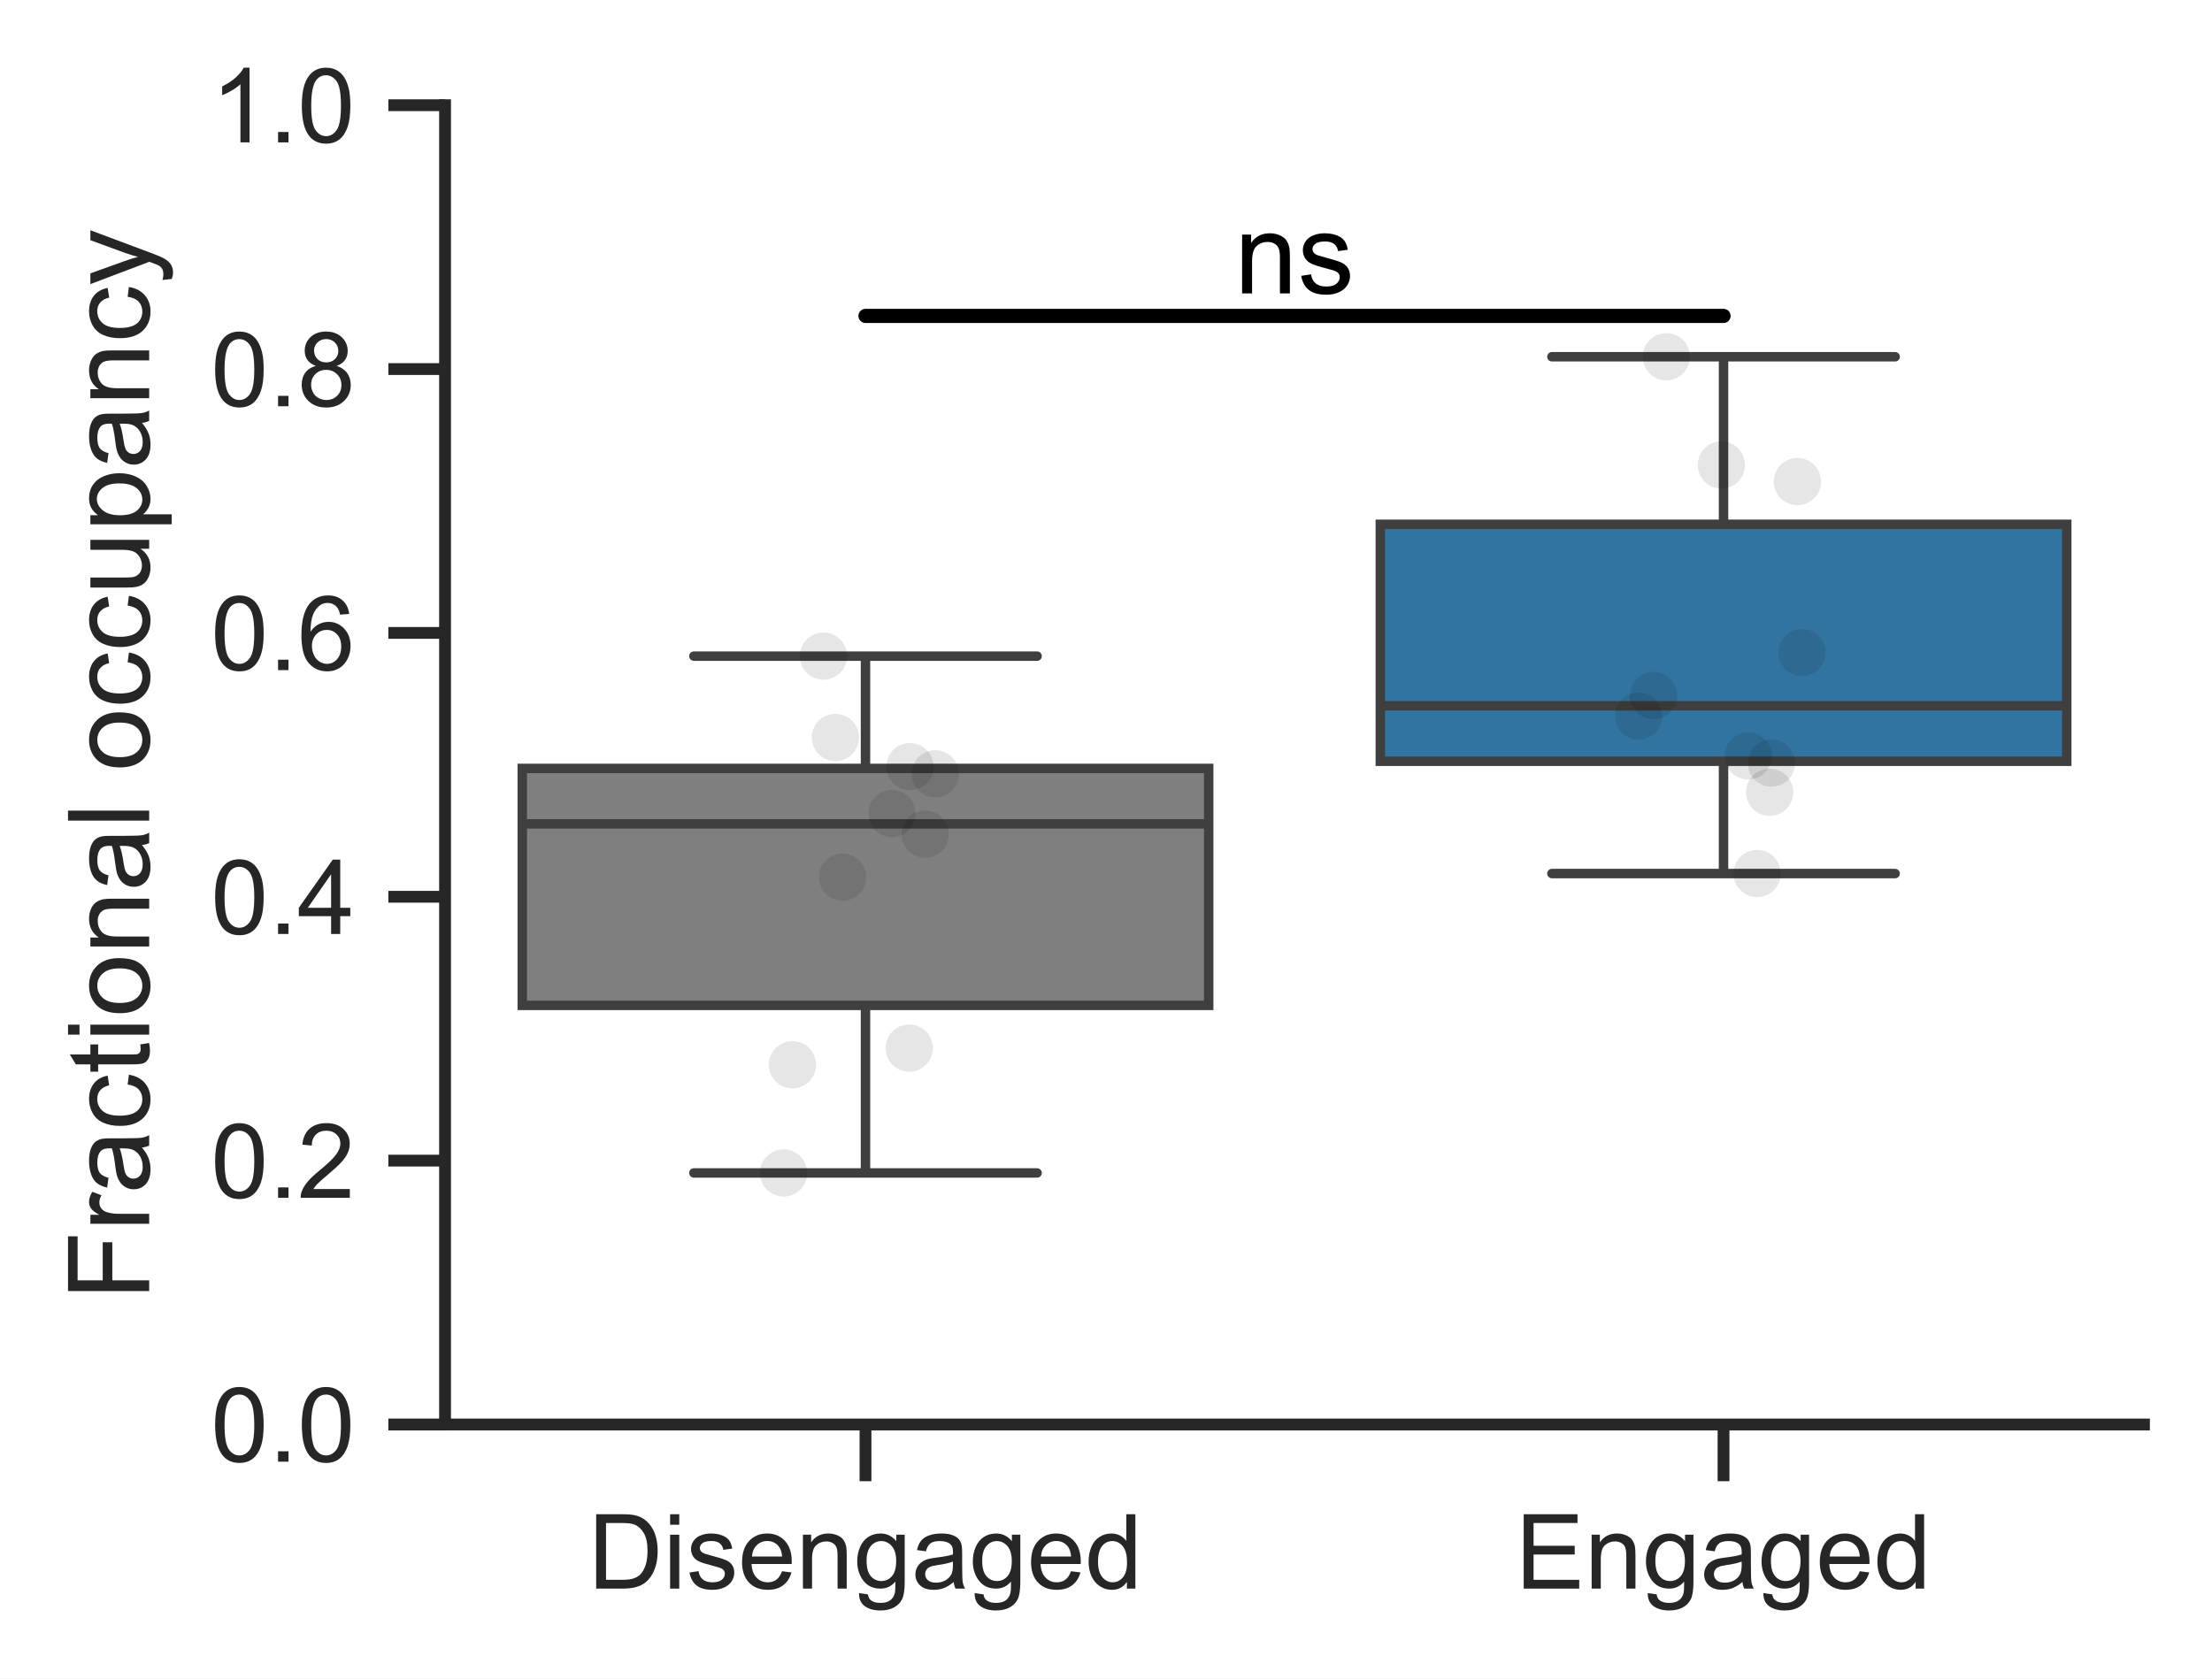
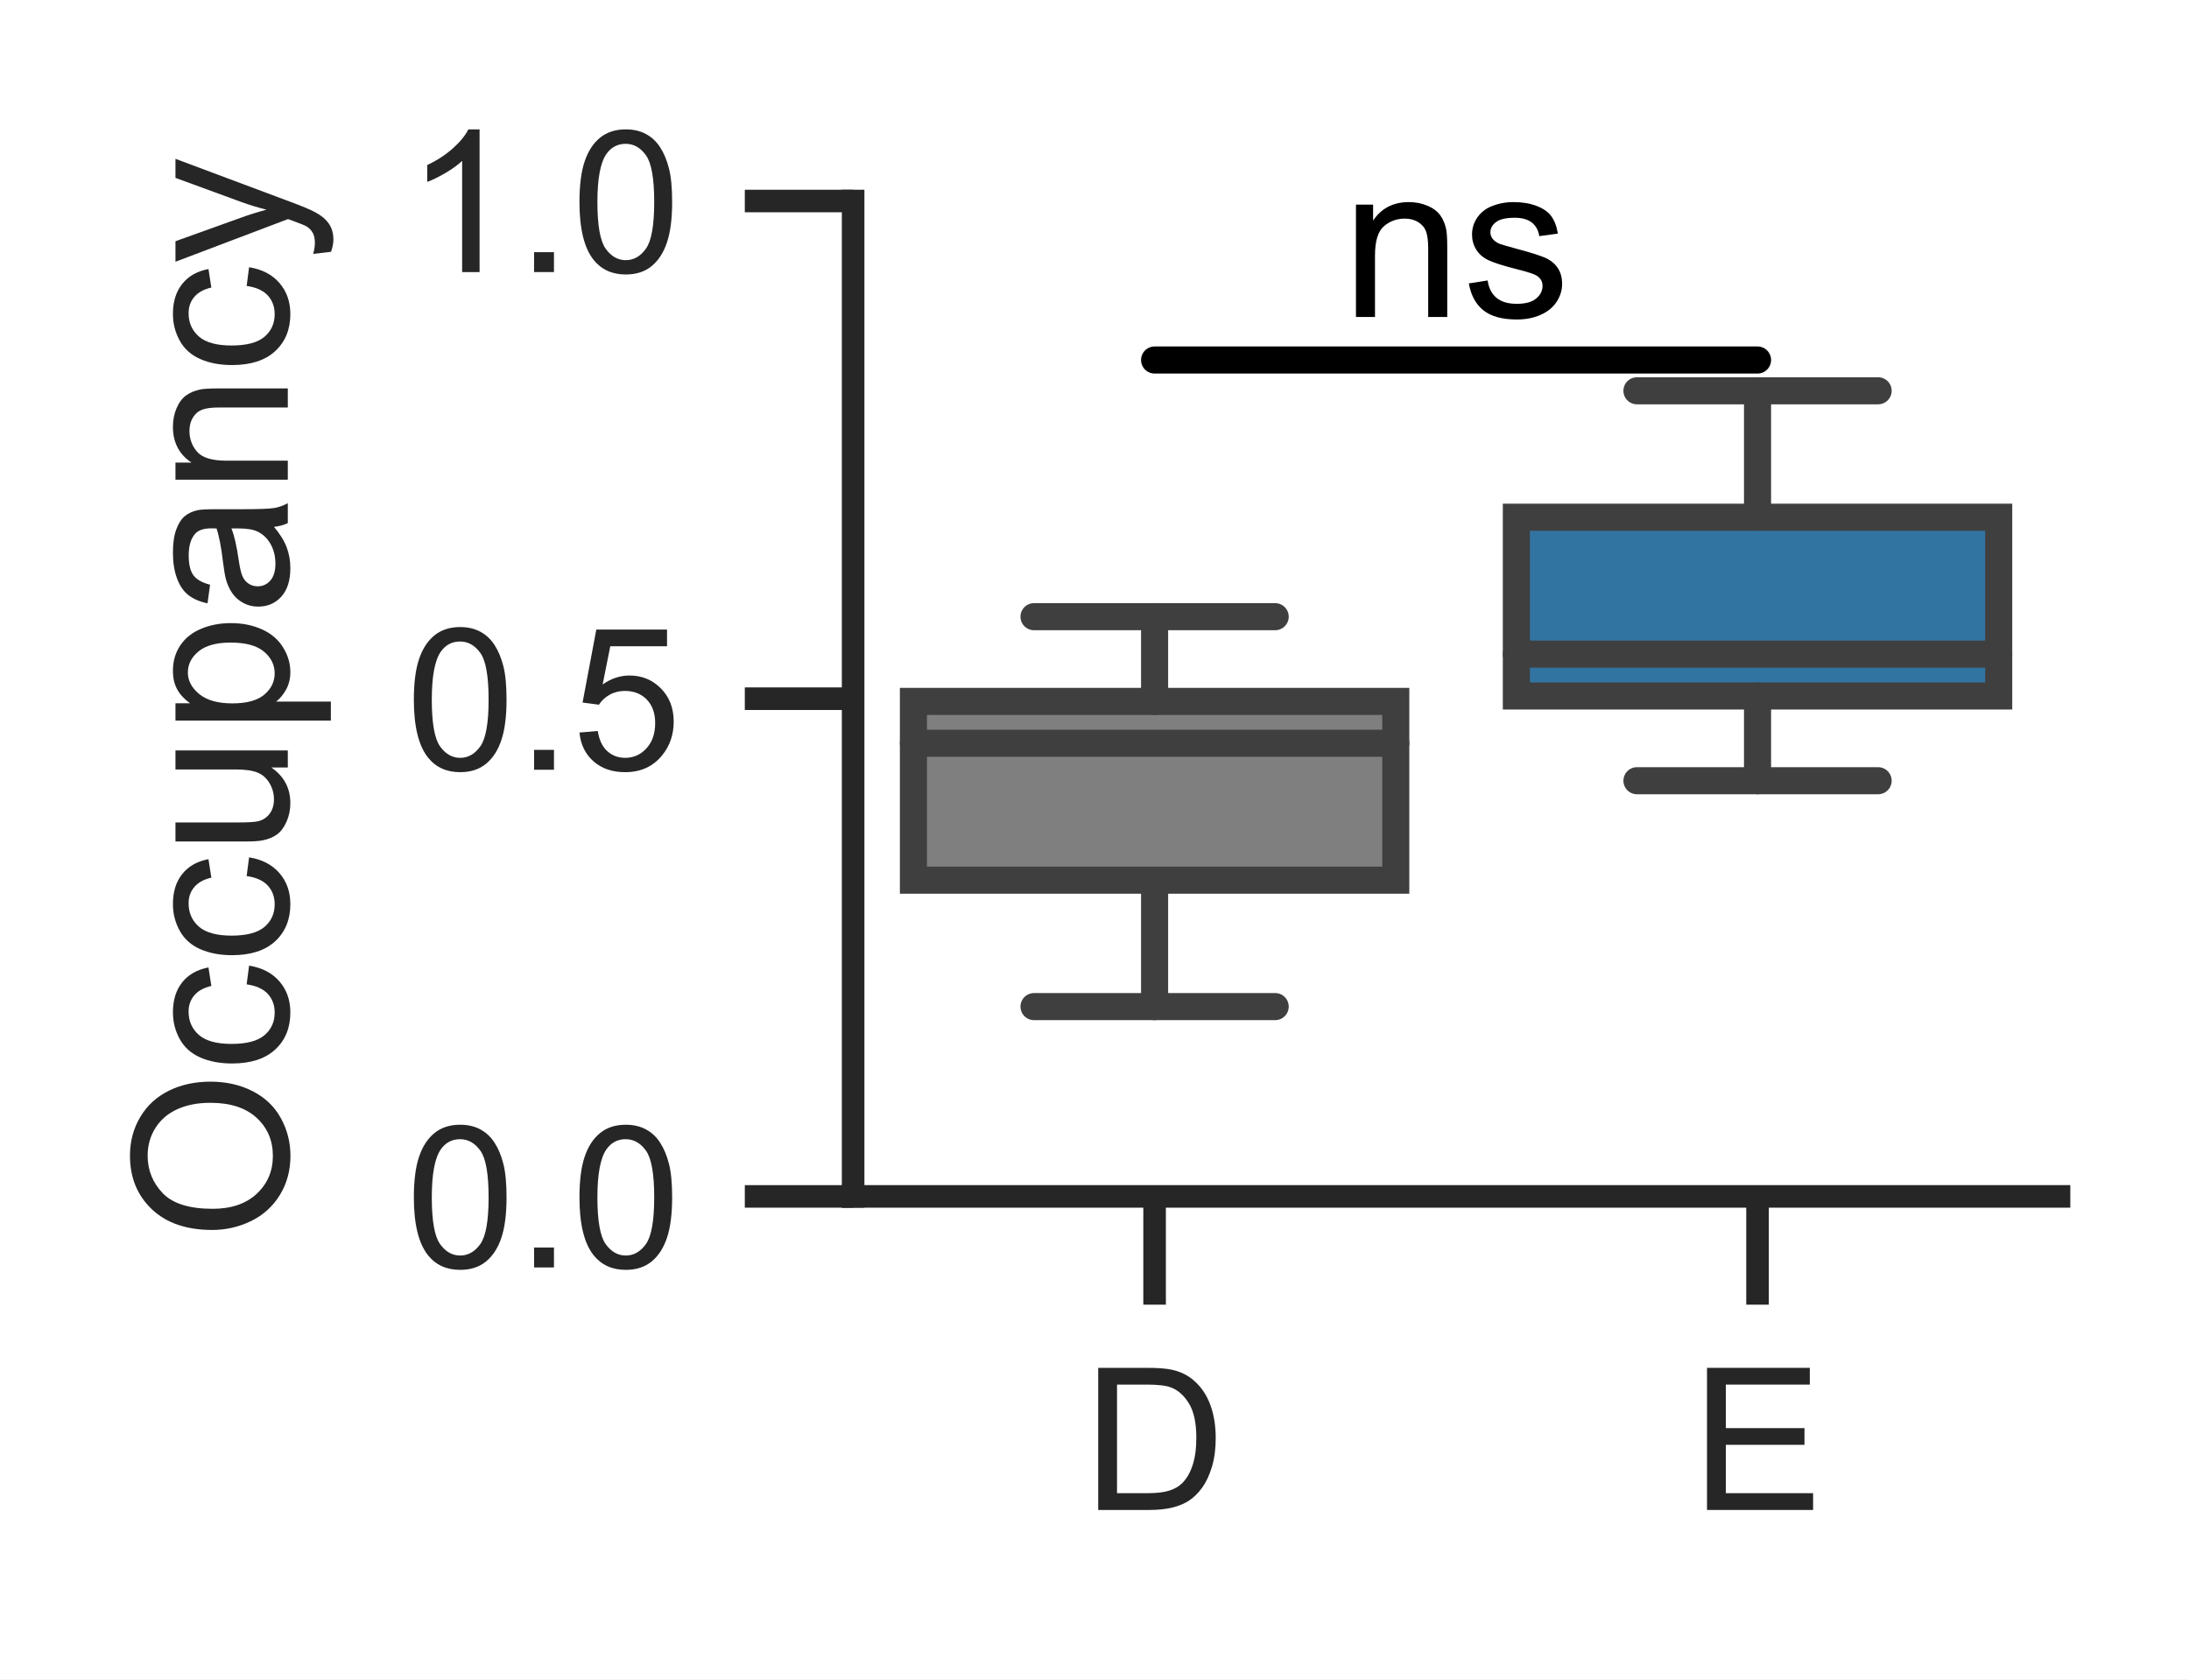
- <svg xmlns="http://www.w3.org/2000/svg" xmlns:xlink="http://www.w3.org/1999/xlink" width="234.12pt" height="177.69pt" viewBox="0 0 234.12 177.69" version="1.1">
+ <svg xmlns="http://www.w3.org/2000/svg" xmlns:xlink="http://www.w3.org/1999/xlink" height="93.045pt" version="1.1" viewBox="0 0 121.26 93.045" width="121.26pt">
  <defs>
-     <style type="text/css">*{stroke-linejoin: round; stroke-linecap: butt}</style>
+     <style type="text/css">
+ *{stroke-linecap:butt;stroke-linejoin:round;}
+   </style>
  </defs>
  <g id="figure_1">
    <g id="patch_1">
-       <path d="M 0 177.69  L 234.12 177.69  L 234.12 0  L 0 0  z " style="fill: #ffffff" />
+       <path d="M 0 93.045  L 121.26 93.045  L 121.26 0  L 0 0  z " style="fill:#ffffff;" />
    </g>
    <g id="axes_1">
      <g id="patch_2">
-         <path d="M 47.105 150.801  L 226.92 150.801  L 226.92 11.137  L 47.105 11.137  z " style="fill: #ffffff" />
+         <path d="M 47.259 66.285  L 114.06 66.285  L 114.06 11.137  L 47.259 11.137  z " style="fill:#ffffff;" />
      </g>
      <g id="matplotlib.axis_1">
        <g id="xtick_1">
          <g id="line2d_1">
            <defs>
-               <path id="m492b38377a" d="M 0 0  L 0 6  " style="stroke: #262626; stroke-width: 1.25" />
+               <path d="M 0 0  L 0 6  " id="mae066a98df" style="stroke:#262626;stroke-width:1.25;" />
            </defs>
            <g>
-               <use xlink:href="#m492b38377a" x="91.605" y="150.801" style="fill: #262626; stroke: #262626; stroke-width: 1.25" />
+               <use style="fill:#262626;stroke:#262626;stroke-width:1.25;" x="63.959" xlink:href="#mae066a98df" y="66.285" />
            </g>
          </g>
          <g id="text_1">
-             <g style="fill: #262626" transform="translate(62.25088 168.1744) scale(0.11 -0.11)">
-               <defs>
-                 <path id="ArialMT-44" d="M 494 0  L 494 4581  L 2072 4581  Q 2606 4581 2888 4516  Q 3281 4425 3559 4188  Q 3922 3881 4101 3404  Q 4281 2928 4281 2316  Q 4281 1794 4159 1391  Q 4038 988 3847 723  Q 3656 459 3429 307  Q 3203 156 2883 78  Q 2563 0 2147 0  L 494 0  z M 1100 541  L 2078 541  Q 2531 541 2789 625  Q 3047 709 3200 863  Q 3416 1078 3536 1442  Q 3656 1806 3656 2325  Q 3656 3044 3420 3430  Q 3184 3816 2847 3947  Q 2603 4041 2063 4041  L 1100 4041  L 1100 541  z " transform="scale(0.015625)" />
-                 <path id="ArialMT-69" d="M 425 3934  L 425 4581  L 988 4581  L 988 3934  L 425 3934  z M 425 0  L 425 3319  L 988 3319  L 988 0  L 425 0  z " transform="scale(0.015625)" />
-                 <path id="ArialMT-73" d="M 197 991  L 753 1078  Q 800 744 1014 566  Q 1228 388 1613 388  Q 2000 388 2187 545  Q 2375 703 2375 916  Q 2375 1106 2209 1216  Q 2094 1291 1634 1406  Q 1016 1563 777 1677  Q 538 1791 414 1992  Q 291 2194 291 2438  Q 291 2659 392 2848  Q 494 3038 669 3163  Q 800 3259 1026 3326  Q 1253 3394 1513 3394  Q 1903 3394 2198 3281  Q 2494 3169 2634 2976  Q 2775 2784 2828 2463  L 2278 2388  Q 2241 2644 2061 2787  Q 1881 2931 1553 2931  Q 1166 2931 1000 2803  Q 834 2675 834 2503  Q 834 2394 903 2306  Q 972 2216 1119 2156  Q 1203 2125 1616 2013  Q 2213 1853 2448 1751  Q 2684 1650 2818 1456  Q 2953 1263 2953 975  Q 2953 694 2789 445  Q 2625 197 2315 61  Q 2006 -75 1616 -75  Q 969 -75 630 194  Q 291 463 197 991  z " transform="scale(0.015625)" />
-                 <path id="ArialMT-65" d="M 2694 1069  L 3275 997  Q 3138 488 2766 206  Q 2394 -75 1816 -75  Q 1088 -75 661 373  Q 234 822 234 1631  Q 234 2469 665 2931  Q 1097 3394 1784 3394  Q 2450 3394 2872 2941  Q 3294 2488 3294 1666  Q 3294 1616 3291 1516  L 816 1516  Q 847 969 1125 678  Q 1403 388 1819 388  Q 2128 388 2347 550  Q 2566 713 2694 1069  z M 847 1978  L 2700 1978  Q 2663 2397 2488 2606  Q 2219 2931 1791 2931  Q 1403 2931 1139 2672  Q 875 2413 847 1978  z " transform="scale(0.015625)" />
-                 <path id="ArialMT-6e" d="M 422 0  L 422 3319  L 928 3319  L 928 2847  Q 1294 3394 1984 3394  Q 2284 3394 2536 3286  Q 2788 3178 2913 3003  Q 3038 2828 3088 2588  Q 3119 2431 3119 2041  L 3119 0  L 2556 0  L 2556 2019  Q 2556 2363 2490 2533  Q 2425 2703 2258 2804  Q 2091 2906 1866 2906  Q 1506 2906 1245 2678  Q 984 2450 984 1813  L 984 0  L 422 0  z " transform="scale(0.015625)" />
-                 <path id="ArialMT-67" d="M 319 -275  L 866 -356  Q 900 -609 1056 -725  Q 1266 -881 1628 -881  Q 2019 -881 2231 -725  Q 2444 -569 2519 -288  Q 2563 -116 2559 434  Q 2191 0 1641 0  Q 956 0 581 494  Q 206 988 206 1678  Q 206 2153 378 2554  Q 550 2956 876 3175  Q 1203 3394 1644 3394  Q 2231 3394 2613 2919  L 2613 3319  L 3131 3319  L 3131 450  Q 3131 -325 2973 -648  Q 2816 -972 2473 -1159  Q 2131 -1347 1631 -1347  Q 1038 -1347 672 -1080  Q 306 -813 319 -275  z M 784 1719  Q 784 1066 1043 766  Q 1303 466 1694 466  Q 2081 466 2343 764  Q 2606 1063 2606 1700  Q 2606 2309 2336 2618  Q 2066 2928 1684 2928  Q 1309 2928 1046 2623  Q 784 2319 784 1719  z " transform="scale(0.015625)" />
-                 <path id="ArialMT-61" d="M 2588 409  Q 2275 144 1986 34  Q 1697 -75 1366 -75  Q 819 -75 525 192  Q 231 459 231 875  Q 231 1119 342 1320  Q 453 1522 633 1644  Q 813 1766 1038 1828  Q 1203 1872 1538 1913  Q 2219 1994 2541 2106  Q 2544 2222 2544 2253  Q 2544 2597 2384 2738  Q 2169 2928 1744 2928  Q 1347 2928 1158 2789  Q 969 2650 878 2297  L 328 2372  Q 403 2725 575 2942  Q 747 3159 1072 3276  Q 1397 3394 1825 3394  Q 2250 3394 2515 3294  Q 2781 3194 2906 3042  Q 3031 2891 3081 2659  Q 3109 2516 3109 2141  L 3109 1391  Q 3109 606 3145 398  Q 3181 191 3288 0  L 2700 0  Q 2613 175 2588 409  z M 2541 1666  Q 2234 1541 1622 1453  Q 1275 1403 1131 1340  Q 988 1278 909 1158  Q 831 1038 831 891  Q 831 666 1001 516  Q 1172 366 1500 366  Q 1825 366 2078 508  Q 2331 650 2450 897  Q 2541 1088 2541 1459  L 2541 1666  z " transform="scale(0.015625)" />
-                 <path id="ArialMT-64" d="M 2575 0  L 2575 419  Q 2259 -75 1647 -75  Q 1250 -75 917 144  Q 584 363 401 755  Q 219 1147 219 1656  Q 219 2153 384 2558  Q 550 2963 881 3178  Q 1213 3394 1622 3394  Q 1922 3394 2156 3267  Q 2391 3141 2538 2938  L 2538 4581  L 3097 4581  L 3097 0  L 2575 0  z M 797 1656  Q 797 1019 1065 703  Q 1334 388 1700 388  Q 2069 388 2326 689  Q 2584 991 2584 1609  Q 2584 2291 2321 2609  Q 2059 2928 1675 2928  Q 1300 2928 1048 2622  Q 797 2316 797 1656  z " transform="scale(0.015625)" />
-               </defs>
-               <use xlink:href="#ArialMT-44" />
-               <use xlink:href="#ArialMT-69" x="72.217" />
-               <use xlink:href="#ArialMT-73" x="94.434" />
-               <use xlink:href="#ArialMT-65" x="144.434" />
-               <use xlink:href="#ArialMT-6e" x="200.049" />
-               <use xlink:href="#ArialMT-67" x="255.664" />
-               <use xlink:href="#ArialMT-61" x="311.279" />
-               <use xlink:href="#ArialMT-67" x="366.895" />
-               <use xlink:href="#ArialMT-65" x="422.51" />
-               <use xlink:href="#ArialMT-64" x="478.125" />
+             <defs>
+               <path d="M 7.719 0  L 7.719 71.578  L 32.375 71.578  Q 40.719 71.578 45.125 70.562  Q 51.266 69.141 55.609 65.438  Q 61.281 60.641 64.078 53.188  Q 66.891 45.75 66.891 36.188  Q 66.891 28.031 64.984 21.734  Q 63.094 15.438 60.109 11.297  Q 57.125 7.172 53.578 4.797  Q 50.047 2.438 45.047 1.219  Q 40.047 0 33.547 0  z M 17.188 8.453  L 32.469 8.453  Q 39.547 8.453 43.578 9.766  Q 47.609 11.078 50 13.484  Q 53.375 16.844 55.25 22.531  Q 57.125 28.219 57.125 36.328  Q 57.125 47.562 53.438 53.594  Q 49.75 59.625 44.484 61.672  Q 40.672 63.141 32.234 63.141  L 17.188 63.141  z " id="ArialMT-68" />
+             </defs>
+             <g style="fill:#262626;" transform="translate(59.98691 83.65827)scale(0.11 -0.11)">
+               <use xlink:href="#ArialMT-68" />
            </g>
          </g>
        </g>
        <g id="xtick_2">
          <g id="line2d_2">
            <g>
-               <use xlink:href="#m492b38377a" x="182.42" y="150.801" style="fill: #262626; stroke: #262626; stroke-width: 1.25" />
+               <use style="fill:#262626;stroke:#262626;stroke-width:1.25;" x="97.359" xlink:href="#mae066a98df" y="66.285" />
            </g>
          </g>
          <g id="text_2">
-             <g style="fill: #262626" transform="translate(160.4002 168.1744) scale(0.11 -0.11)">
-               <defs>
-                 <path id="ArialMT-45" d="M 506 0  L 506 4581  L 3819 4581  L 3819 4041  L 1113 4041  L 1113 2638  L 3647 2638  L 3647 2100  L 1113 2100  L 1113 541  L 3925 541  L 3925 0  L 506 0  z " transform="scale(0.015625)" />
-               </defs>
-               <use xlink:href="#ArialMT-45" />
-               <use xlink:href="#ArialMT-6e" x="66.699" />
-               <use xlink:href="#ArialMT-67" x="122.314" />
-               <use xlink:href="#ArialMT-61" x="177.93" />
-               <use xlink:href="#ArialMT-67" x="233.545" />
-               <use xlink:href="#ArialMT-65" x="289.16" />
-               <use xlink:href="#ArialMT-64" x="344.775" />
+             <defs>
+               <path d="M 7.906 0  L 7.906 71.578  L 59.672 71.578  L 59.672 63.141  L 17.391 63.141  L 17.391 41.219  L 56.984 41.219  L 56.984 32.812  L 17.391 32.812  L 17.391 8.453  L 61.328 8.453  L 61.328 0  z " id="ArialMT-69" />
+             </defs>
+             <g style="fill:#262626;" transform="translate(93.69066 83.65827)scale(0.11 -0.11)">
+               <use xlink:href="#ArialMT-69" />
            </g>
          </g>
        </g>
      </g>
      <g id="matplotlib.axis_2">
        <g id="ytick_1">
          <g id="line2d_3">
            <defs>
-               <path id="mece64f50cd" d="M 0 0  L -6 0  " style="stroke: #262626; stroke-width: 1.25" />
+               <path d="M 0 0  L -6 0  " id="mfd275bba19" style="stroke:#262626;stroke-width:1.25;" />
            </defs>
            <g>
-               <use xlink:href="#mece64f50cd" x="47.105" y="150.801" style="fill: #262626; stroke: #262626; stroke-width: 1.25" />
+               <use style="fill:#262626;stroke:#262626;stroke-width:1.25;" x="47.259" xlink:href="#mfd275bba19" y="66.285" />
            </g>
          </g>
          <g id="text_3">
-             <g style="fill: #262626" transform="translate(22.315 154.7376) scale(0.11 -0.11)">
-               <defs>
-                 <path id="ArialMT-30" d="M 266 2259  Q 266 3072 433 3567  Q 600 4063 929 4331  Q 1259 4600 1759 4600  Q 2128 4600 2406 4451  Q 2684 4303 2865 4023  Q 3047 3744 3150 3342  Q 3253 2941 3253 2259  Q 3253 1453 3087 958  Q 2922 463 2592 192  Q 2263 -78 1759 -78  Q 1097 -78 719 397  Q 266 969 266 2259  z M 844 2259  Q 844 1131 1108 757  Q 1372 384 1759 384  Q 2147 384 2411 759  Q 2675 1134 2675 2259  Q 2675 3391 2411 3762  Q 2147 4134 1753 4134  Q 1366 4134 1134 3806  Q 844 3388 844 2259  z " transform="scale(0.015625)" />
-                 <path id="ArialMT-2e" d="M 581 0  L 581 641  L 1222 641  L 1222 0  L 581 0  z " transform="scale(0.015625)" />
-               </defs>
-               <use xlink:href="#ArialMT-30" />
-               <use xlink:href="#ArialMT-2e" x="55.615" />
-               <use xlink:href="#ArialMT-30" x="83.398" />
+             <defs>
+               <path d="M 4.156 35.297  Q 4.156 48 6.766 55.734  Q 9.375 63.484 14.516 67.672  Q 19.672 71.875 27.484 71.875  Q 33.25 71.875 37.594 69.547  Q 41.938 67.234 44.766 62.859  Q 47.609 58.5 49.219 52.219  Q 50.828 45.953 50.828 35.297  Q 50.828 22.703 48.234 14.969  Q 45.656 7.234 40.5 3  Q 35.359 -1.219 27.484 -1.219  Q 17.141 -1.219 11.234 6.203  Q 4.156 15.141 4.156 35.297  z M 13.188 35.297  Q 13.188 17.672 17.312 11.828  Q 21.438 6 27.484 6  Q 33.547 6 37.672 11.859  Q 41.797 17.719 41.797 35.297  Q 41.797 52.984 37.672 58.781  Q 33.547 64.594 27.391 64.594  Q 21.344 64.594 17.719 59.469  Q 13.188 52.938 13.188 35.297  z " id="ArialMT-48" />
+               <path d="M 9.078 0  L 9.078 10.016  L 19.094 10.016  L 19.094 0  z " id="ArialMT-46" />
+             </defs>
+             <g style="fill:#262626;" transform="translate(22.46875 70.22147)scale(0.11 -0.11)">
+               <use xlink:href="#ArialMT-48" />
+               <use x="55.615" xlink:href="#ArialMT-46" />
+               <use x="83.398" xlink:href="#ArialMT-48" />
            </g>
          </g>
        </g>
        <g id="ytick_2">
          <g id="line2d_4">
            <g>
-               <use xlink:href="#mece64f50cd" x="47.105" y="122.868" style="fill: #262626; stroke: #262626; stroke-width: 1.25" />
+               <use style="fill:#262626;stroke:#262626;stroke-width:1.25;" x="47.259" xlink:href="#mfd275bba19" y="38.711" />
            </g>
          </g>
          <g id="text_4">
-             <g style="fill: #262626" transform="translate(22.315 126.8048) scale(0.11 -0.11)">
-               <defs>
-                 <path id="ArialMT-32" d="M 3222 541  L 3222 0  L 194 0  Q 188 203 259 391  Q 375 700 629 1000  Q 884 1300 1366 1694  Q 2113 2306 2375 2664  Q 2638 3022 2638 3341  Q 2638 3675 2398 3904  Q 2159 4134 1775 4134  Q 1369 4134 1125 3890  Q 881 3647 878 3216  L 300 3275  Q 359 3922 746 4261  Q 1134 4600 1788 4600  Q 2447 4600 2831 4234  Q 3216 3869 3216 3328  Q 3216 3053 3103 2787  Q 2991 2522 2730 2228  Q 2469 1934 1863 1422  Q 1356 997 1212 845  Q 1069 694 975 541  L 3222 541  z " transform="scale(0.015625)" />
-               </defs>
-               <use xlink:href="#ArialMT-30" />
-               <use xlink:href="#ArialMT-2e" x="55.615" />
-               <use xlink:href="#ArialMT-32" x="83.398" />
+             <defs>
+               <path d="M 4.156 18.75  L 13.375 19.531  Q 14.406 12.797 18.141 9.391  Q 21.875 6 27.156 6  Q 33.5 6 37.891 10.781  Q 42.281 15.578 42.281 23.484  Q 42.281 31 38.062 35.344  Q 33.844 39.703 27 39.703  Q 22.75 39.703 19.328 37.766  Q 15.922 35.844 13.969 32.766  L 5.719 33.844  L 12.641 70.609  L 48.25 70.609  L 48.25 62.203  L 19.672 62.203  L 15.828 42.969  Q 22.266 47.469 29.344 47.469  Q 38.719 47.469 45.156 40.969  Q 51.609 34.469 51.609 24.266  Q 51.609 14.547 45.953 7.469  Q 39.062 -1.219 27.156 -1.219  Q 17.391 -1.219 11.203 4.25  Q 5.031 9.719 4.156 18.75  z " id="ArialMT-53" />
+             </defs>
+             <g style="fill:#262626;" transform="translate(22.46875 42.64753)scale(0.11 -0.11)">
+               <use xlink:href="#ArialMT-48" />
+               <use x="55.615" xlink:href="#ArialMT-46" />
+               <use x="83.398" xlink:href="#ArialMT-53" />
            </g>
          </g>
        </g>
        <g id="ytick_3">
          <g id="line2d_5">
            <g>
-               <use xlink:href="#mece64f50cd" x="47.105" y="94.935" style="fill: #262626; stroke: #262626; stroke-width: 1.25" />
+               <use style="fill:#262626;stroke:#262626;stroke-width:1.25;" x="47.259" xlink:href="#mfd275bba19" y="11.137" />
            </g>
          </g>
          <g id="text_5">
-             <g style="fill: #262626" transform="translate(22.315 98.87198) scale(0.11 -0.11)">
-               <defs>
-                 <path id="ArialMT-34" d="M 2069 0  L 2069 1097  L 81 1097  L 81 1613  L 2172 4581  L 2631 4581  L 2631 1613  L 3250 1613  L 3250 1097  L 2631 1097  L 2631 0  L 2069 0  z M 2069 1613  L 2069 3678  L 634 1613  L 2069 1613  z " transform="scale(0.015625)" />
-               </defs>
-               <use xlink:href="#ArialMT-30" />
-               <use xlink:href="#ArialMT-2e" x="55.615" />
-               <use xlink:href="#ArialMT-34" x="83.398" />
+             <defs>
+               <path d="M 37.25 0  L 28.469 0  L 28.469 56  Q 25.297 52.984 20.141 49.953  Q 14.984 46.922 10.891 45.406  L 10.891 53.906  Q 18.266 57.375 23.781 62.297  Q 29.297 67.234 31.594 71.875  L 37.25 71.875  z " id="ArialMT-49" />
+             </defs>
+             <g style="fill:#262626;" transform="translate(22.46875 15.07359)scale(0.11 -0.11)">
+               <use xlink:href="#ArialMT-49" />
+               <use x="55.615" xlink:href="#ArialMT-46" />
+               <use x="83.398" xlink:href="#ArialMT-48" />
            </g>
          </g>
        </g>
-         <g id="ytick_4">
-           <g id="line2d_6">
-             <g>
-               <use xlink:href="#mece64f50cd" x="47.105" y="67.002" style="fill: #262626; stroke: #262626; stroke-width: 1.25" />
-             </g>
-           </g>
-           <g id="text_6">
-             <g style="fill: #262626" transform="translate(22.315 70.93918) scale(0.11 -0.11)">
-               <defs>
-                 <path id="ArialMT-36" d="M 3184 3459  L 2625 3416  Q 2550 3747 2413 3897  Q 2184 4138 1850 4138  Q 1581 4138 1378 3988  Q 1113 3794 959 3422  Q 806 3050 800 2363  Q 1003 2672 1297 2822  Q 1591 2972 1913 2972  Q 2475 2972 2870 2558  Q 3266 2144 3266 1488  Q 3266 1056 3080 686  Q 2894 316 2569 119  Q 2244 -78 1831 -78  Q 1128 -78 684 439  Q 241 956 241 2144  Q 241 3472 731 4075  Q 1159 4600 1884 4600  Q 2425 4600 2770 4297  Q 3116 3994 3184 3459  z M 888 1484  Q 888 1194 1011 928  Q 1134 663 1356 523  Q 1578 384 1822 384  Q 2178 384 2434 671  Q 2691 959 2691 1453  Q 2691 1928 2437 2201  Q 2184 2475 1800 2475  Q 1419 2475 1153 2201  Q 888 1928 888 1484  z " transform="scale(0.015625)" />
-               </defs>
-               <use xlink:href="#ArialMT-30" />
-               <use xlink:href="#ArialMT-2e" x="55.615" />
-               <use xlink:href="#ArialMT-36" x="83.398" />
-             </g>
-           </g>
-         </g>
-         <g id="ytick_5">
-           <g id="line2d_7">
-             <g>
-               <use xlink:href="#mece64f50cd" x="47.105" y="39.07" style="fill: #262626; stroke: #262626; stroke-width: 1.25" />
-             </g>
-           </g>
-           <g id="text_7">
-             <g style="fill: #262626" transform="translate(22.315 43.00639) scale(0.11 -0.11)">
-               <defs>
-                 <path id="ArialMT-38" d="M 1131 2484  Q 781 2613 612 2850  Q 444 3088 444 3419  Q 444 3919 803 4259  Q 1163 4600 1759 4600  Q 2359 4600 2725 4251  Q 3091 3903 3091 3403  Q 3091 3084 2923 2848  Q 2756 2613 2416 2484  Q 2838 2347 3058 2040  Q 3278 1734 3278 1309  Q 3278 722 2862 322  Q 2447 -78 1769 -78  Q 1091 -78 675 323  Q 259 725 259 1325  Q 259 1772 486 2073  Q 713 2375 1131 2484  z M 1019 3438  Q 1019 3113 1228 2906  Q 1438 2700 1772 2700  Q 2097 2700 2305 2904  Q 2513 3109 2513 3406  Q 2513 3716 2298 3927  Q 2084 4138 1766 4138  Q 1444 4138 1231 3931  Q 1019 3725 1019 3438  z M 838 1322  Q 838 1081 952 856  Q 1066 631 1291 507  Q 1516 384 1775 384  Q 2178 384 2440 643  Q 2703 903 2703 1303  Q 2703 1709 2433 1975  Q 2163 2241 1756 2241  Q 1359 2241 1098 1978  Q 838 1716 838 1322  z " transform="scale(0.015625)" />
-               </defs>
-               <use xlink:href="#ArialMT-30" />
-               <use xlink:href="#ArialMT-2e" x="55.615" />
-               <use xlink:href="#ArialMT-38" x="83.398" />
-             </g>
-           </g>
-         </g>
-         <g id="ytick_6">
-           <g id="line2d_8">
-             <g>
-               <use xlink:href="#mece64f50cd" x="47.105" y="11.137" style="fill: #262626; stroke: #262626; stroke-width: 1.25" />
-             </g>
-           </g>
-           <g id="text_8">
-             <g style="fill: #262626" transform="translate(22.315 15.07359) scale(0.11 -0.11)">
-               <defs>
-                 <path id="ArialMT-31" d="M 2384 0  L 1822 0  L 1822 3584  Q 1619 3391 1289 3197  Q 959 3003 697 2906  L 697 3450  Q 1169 3672 1522 3987  Q 1875 4303 2022 4600  L 2384 4600  L 2384 0  z " transform="scale(0.015625)" />
-               </defs>
-               <use xlink:href="#ArialMT-31" />
-               <use xlink:href="#ArialMT-2e" x="55.615" />
-               <use xlink:href="#ArialMT-30" x="83.398" />
-             </g>
-           </g>
-         </g>
-         <g id="text_9">
-           <g style="fill: #262626" transform="translate(15.78937 137.6603) rotate(-90) scale(0.12 -0.12)">
-             <defs>
-               <path id="ArialMT-46" d="M 525 0  L 525 4581  L 3616 4581  L 3616 4041  L 1131 4041  L 1131 2622  L 3281 2622  L 3281 2081  L 1131 2081  L 1131 0  L 525 0  z " transform="scale(0.015625)" />
-               <path id="ArialMT-72" d="M 416 0  L 416 3319  L 922 3319  L 922 2816  Q 1116 3169 1280 3281  Q 1444 3394 1641 3394  Q 1925 3394 2219 3213  L 2025 2691  Q 1819 2813 1613 2813  Q 1428 2813 1281 2702  Q 1134 2591 1072 2394  Q 978 2094 978 1738  L 978 0  L 416 0  z " transform="scale(0.015625)" />
-               <path id="ArialMT-63" d="M 2588 1216  L 3141 1144  Q 3050 572 2676 248  Q 2303 -75 1759 -75  Q 1078 -75 664 370  Q 250 816 250 1647  Q 250 2184 428 2587  Q 606 2991 970 3192  Q 1334 3394 1763 3394  Q 2303 3394 2647 3120  Q 2991 2847 3088 2344  L 2541 2259  Q 2463 2594 2264 2762  Q 2066 2931 1784 2931  Q 1359 2931 1093 2626  Q 828 2322 828 1663  Q 828 994 1084 691  Q 1341 388 1753 388  Q 2084 388 2306 591  Q 2528 794 2588 1216  z " transform="scale(0.015625)" />
-               <path id="ArialMT-74" d="M 1650 503  L 1731 6  Q 1494 -44 1306 -44  Q 1000 -44 831 53  Q 663 150 594 308  Q 525 466 525 972  L 525 2881  L 113 2881  L 113 3319  L 525 3319  L 525 4141  L 1084 4478  L 1084 3319  L 1650 3319  L 1650 2881  L 1084 2881  L 1084 941  Q 1084 700 1114 631  Q 1144 563 1211 522  Q 1278 481 1403 481  Q 1497 481 1650 503  z " transform="scale(0.015625)" />
-               <path id="ArialMT-6f" d="M 213 1659  Q 213 2581 725 3025  Q 1153 3394 1769 3394  Q 2453 3394 2887 2945  Q 3322 2497 3322 1706  Q 3322 1066 3130 698  Q 2938 331 2570 128  Q 2203 -75 1769 -75  Q 1072 -75 642 372  Q 213 819 213 1659  z M 791 1659  Q 791 1022 1069 705  Q 1347 388 1769 388  Q 2188 388 2466 706  Q 2744 1025 2744 1678  Q 2744 2294 2464 2611  Q 2184 2928 1769 2928  Q 1347 2928 1069 2612  Q 791 2297 791 1659  z " transform="scale(0.015625)" />
-               <path id="ArialMT-6c" d="M 409 0  L 409 4581  L 972 4581  L 972 0  L 409 0  z " transform="scale(0.015625)" />
-               <path id="ArialMT-20" transform="scale(0.015625)" />
-               <path id="ArialMT-75" d="M 2597 0  L 2597 488  Q 2209 -75 1544 -75  Q 1250 -75 995 37  Q 741 150 617 320  Q 494 491 444 738  Q 409 903 409 1263  L 409 3319  L 972 3319  L 972 1478  Q 972 1038 1006 884  Q 1059 663 1231 536  Q 1403 409 1656 409  Q 1909 409 2131 539  Q 2353 669 2445 892  Q 2538 1116 2538 1541  L 2538 3319  L 3100 3319  L 3100 0  L 2597 0  z " transform="scale(0.015625)" />
-               <path id="ArialMT-70" d="M 422 -1272  L 422 3319  L 934 3319  L 934 2888  Q 1116 3141 1344 3267  Q 1572 3394 1897 3394  Q 2322 3394 2647 3175  Q 2972 2956 3137 2557  Q 3303 2159 3303 1684  Q 3303 1175 3120 767  Q 2938 359 2589 142  Q 2241 -75 1856 -75  Q 1575 -75 1351 44  Q 1128 163 984 344  L 984 -1272  L 422 -1272  z M 931 1641  Q 931 1000 1190 694  Q 1450 388 1819 388  Q 2194 388 2461 705  Q 2728 1022 2728 1688  Q 2728 2322 2467 2637  Q 2206 2953 1844 2953  Q 1484 2953 1207 2617  Q 931 2281 931 1641  z " transform="scale(0.015625)" />
-               <path id="ArialMT-79" d="M 397 -1278  L 334 -750  Q 519 -800 656 -800  Q 844 -800 956 -737  Q 1069 -675 1141 -563  Q 1194 -478 1313 -144  Q 1328 -97 1363 -6  L 103 3319  L 709 3319  L 1400 1397  Q 1534 1031 1641 628  Q 1738 1016 1872 1384  L 2581 3319  L 3144 3319  L 1881 -56  Q 1678 -603 1566 -809  Q 1416 -1088 1222 -1217  Q 1028 -1347 759 -1347  Q 597 -1347 397 -1278  z " transform="scale(0.015625)" />
-             </defs>
-             <use xlink:href="#ArialMT-46" />
-             <use xlink:href="#ArialMT-72" x="61.084" />
-             <use xlink:href="#ArialMT-61" x="94.385" />
-             <use xlink:href="#ArialMT-63" x="150" />
-             <use xlink:href="#ArialMT-74" x="200" />
-             <use xlink:href="#ArialMT-69" x="227.783" />
-             <use xlink:href="#ArialMT-6f" x="250" />
-             <use xlink:href="#ArialMT-6e" x="305.615" />
-             <use xlink:href="#ArialMT-61" x="361.23" />
-             <use xlink:href="#ArialMT-6c" x="416.846" />
-             <use xlink:href="#ArialMT-20" x="439.062" />
-             <use xlink:href="#ArialMT-6f" x="466.846" />
-             <use xlink:href="#ArialMT-63" x="522.461" />
-             <use xlink:href="#ArialMT-63" x="572.461" />
-             <use xlink:href="#ArialMT-75" x="622.461" />
-             <use xlink:href="#ArialMT-70" x="678.076" />
-             <use xlink:href="#ArialMT-61" x="733.691" />
-             <use xlink:href="#ArialMT-6e" x="789.307" />
-             <use xlink:href="#ArialMT-63" x="844.922" />
-             <use xlink:href="#ArialMT-79" x="894.922" />
+         <g id="text_6">
+           <defs>
+             <path d="M 4.828 34.859  Q 4.828 52.688 14.391 62.766  Q 23.969 72.859 39.109 72.859  Q 49.031 72.859 56.984 68.109  Q 64.938 63.375 69.109 54.906  Q 73.297 46.438 73.297 35.688  Q 73.297 24.812 68.891 16.219  Q 64.5 7.625 56.438 3.203  Q 48.391 -1.219 39.062 -1.219  Q 28.953 -1.219 20.984 3.656  Q 13.031 8.547 8.922 16.984  Q 4.828 25.438 4.828 34.859  z M 14.594 34.719  Q 14.594 21.781 21.547 14.328  Q 28.516 6.891 39.016 6.891  Q 49.703 6.891 56.609 14.406  Q 63.531 21.922 63.531 35.75  Q 63.531 44.484 60.578 51  Q 57.625 57.516 51.922 61.109  Q 46.234 64.703 39.156 64.703  Q 29.109 64.703 21.844 57.781  Q 14.594 50.875 14.594 34.719  z " id="ArialMT-79" />
+             <path d="M 40.438 19  L 49.078 17.875  Q 47.656 8.938 41.812 3.875  Q 35.984 -1.172 27.484 -1.172  Q 16.844 -1.172 10.375 5.781  Q 3.906 12.75 3.906 25.734  Q 3.906 34.125 6.688 40.422  Q 9.469 46.734 15.156 49.875  Q 20.844 53.031 27.547 53.031  Q 35.984 53.031 41.359 48.75  Q 46.734 44.484 48.25 36.625  L 39.703 35.297  Q 38.484 40.531 35.375 43.156  Q 32.281 45.797 27.875 45.797  Q 21.234 45.797 17.078 41.031  Q 12.938 36.281 12.938 25.984  Q 12.938 15.531 16.938 10.797  Q 20.953 6.062 27.391 6.062  Q 32.562 6.062 36.031 9.234  Q 39.5 12.406 40.438 19  z " id="ArialMT-99" />
+             <path d="M 40.578 0  L 40.578 7.625  Q 34.516 -1.172 24.125 -1.172  Q 19.531 -1.172 15.547 0.578  Q 11.578 2.344 9.641 5  Q 7.719 7.672 6.938 11.531  Q 6.391 14.109 6.391 19.734  L 6.391 51.859  L 15.188 51.859  L 15.188 23.094  Q 15.188 16.219 15.719 13.812  Q 16.547 10.359 19.234 8.375  Q 21.922 6.391 25.875 6.391  Q 29.828 6.391 33.297 8.422  Q 36.766 10.453 38.203 13.938  Q 39.656 17.438 39.656 24.078  L 39.656 51.859  L 48.438 51.859  L 48.438 0  z " id="ArialMT-117" />
+             <path d="M 6.594 -19.875  L 6.594 51.859  L 14.594 51.859  L 14.594 45.125  Q 17.438 49.078 21 51.047  Q 24.562 53.031 29.641 53.031  Q 36.281 53.031 41.359 49.609  Q 46.438 46.188 49.016 39.953  Q 51.609 33.734 51.609 26.312  Q 51.609 18.359 48.75 11.984  Q 45.906 5.609 40.453 2.219  Q 35.016 -1.172 29 -1.172  Q 24.609 -1.172 21.109 0.688  Q 17.625 2.547 15.375 5.375  L 15.375 -19.875  z M 14.547 25.641  Q 14.547 15.625 18.594 10.844  Q 22.656 6.062 28.422 6.062  Q 34.281 6.062 38.453 11.016  Q 42.625 15.969 42.625 26.375  Q 42.625 36.281 38.547 41.203  Q 34.469 46.141 28.812 46.141  Q 23.188 46.141 18.859 40.891  Q 14.547 35.641 14.547 25.641  z " id="ArialMT-112" />
+             <path d="M 40.438 6.391  Q 35.547 2.25 31.031 0.531  Q 26.516 -1.172 21.344 -1.172  Q 12.797 -1.172 8.203 3  Q 3.609 7.172 3.609 13.672  Q 3.609 17.484 5.344 20.625  Q 7.078 23.781 9.891 25.688  Q 12.703 27.594 16.219 28.562  Q 18.797 29.25 24.031 29.891  Q 34.672 31.156 39.703 32.906  Q 39.75 34.719 39.75 35.203  Q 39.75 40.578 37.25 42.781  Q 33.891 45.75 27.25 45.75  Q 21.047 45.75 18.094 43.578  Q 15.141 41.406 13.719 35.891  L 5.125 37.062  Q 6.297 42.578 8.984 45.969  Q 11.672 49.359 16.75 51.188  Q 21.828 53.031 28.516 53.031  Q 35.156 53.031 39.297 51.469  Q 43.453 49.906 45.406 47.531  Q 47.359 45.172 48.141 41.547  Q 48.578 39.312 48.578 33.453  L 48.578 21.734  Q 48.578 9.469 49.141 6.219  Q 49.703 2.984 51.375 0  L 42.188 0  Q 40.828 2.734 40.438 6.391  z M 39.703 26.031  Q 34.906 24.078 25.344 22.703  Q 19.922 21.922 17.672 20.938  Q 15.438 19.969 14.203 18.094  Q 12.984 16.219 12.984 13.922  Q 12.984 10.406 15.641 8.062  Q 18.312 5.719 23.438 5.719  Q 28.516 5.719 32.469 7.938  Q 36.422 10.156 38.281 14.016  Q 39.703 17 39.703 22.797  z " id="ArialMT-97" />
+             <path d="M 6.594 0  L 6.594 51.859  L 14.5 51.859  L 14.5 44.484  Q 20.219 53.031 31 53.031  Q 35.688 53.031 39.625 51.344  Q 43.562 49.656 45.516 46.922  Q 47.469 44.188 48.25 40.438  Q 48.734 37.984 48.734 31.891  L 48.734 0  L 39.938 0  L 39.938 31.547  Q 39.938 36.922 38.906 39.578  Q 37.891 42.234 35.281 43.812  Q 32.672 45.406 29.156 45.406  Q 23.531 45.406 19.453 41.844  Q 15.375 38.281 15.375 28.328  L 15.375 0  z " id="ArialMT-110" />
+             <path d="M 6.203 -19.969  L 5.219 -11.719  Q 8.109 -12.5 10.25 -12.5  Q 13.188 -12.5 14.938 -11.516  Q 16.703 -10.547 17.828 -8.797  Q 18.656 -7.469 20.516 -2.25  Q 20.75 -1.516 21.297 -0.094  L 1.609 51.859  L 11.078 51.859  L 21.875 21.828  Q 23.969 16.109 25.641 9.812  Q 27.156 15.875 29.25 21.625  L 40.328 51.859  L 49.125 51.859  L 29.391 -0.875  Q 26.219 -9.422 24.469 -12.641  Q 22.125 -17 19.094 -19.016  Q 16.062 -21.047 11.859 -21.047  Q 9.328 -21.047 6.203 -19.969  z " id="ArialMT-121" />
+           </defs>
+           <g style="fill:#262626;" transform="translate(15.94313 68.72386)rotate(-90)scale(0.12 -0.12)">
+             <use xlink:href="#ArialMT-79" />
+             <use x="77.783" xlink:href="#ArialMT-99" />
+             <use x="127.783" xlink:href="#ArialMT-99" />
+             <use x="177.783" xlink:href="#ArialMT-117" />
+             <use x="233.398" xlink:href="#ArialMT-112" />
+             <use x="289.014" xlink:href="#ArialMT-97" />
+             <use x="344.629" xlink:href="#ArialMT-110" />
+             <use x="400.244" xlink:href="#ArialMT-99" />
+             <use x="450.244" xlink:href="#ArialMT-121" />
          </g>
        </g>
      </g>
      <g id="patch_3">
-         <path d="M 55.278 106.433  L 127.931 106.433  L 127.931 81.348  L 55.278 81.348  L 55.278 106.433  z " clip-path="url(#p72bfb5a34a)" style="fill: #7f7f7f; stroke: #3f3f3f; stroke-linejoin: miter" />
+         <path clip-path="url(#pb9f9e6cc1a)" d="M 50.599 48.765  L 77.319 48.765  L 77.319 38.861  L 50.599 38.861  L 50.599 48.765  z " style="fill:#7f7f7f;stroke:#3f3f3f;stroke-linejoin:miter;stroke-width:1.5;" />
+       </g>
+       <g id="patch_4">
+         <path clip-path="url(#pb9f9e6cc1a)" d="M 83.999 38.561  L 110.719 38.561  L 110.719 28.656  L 83.999 28.656  L 83.999 38.561  z " style="fill:#3274a1;stroke:#3f3f3f;stroke-linejoin:miter;stroke-width:1.5;" />
+       </g>
+       <g id="line2d_6">
+         <path clip-path="url(#pb9f9e6cc1a)" d="M 63.959 48.765  L 63.959 55.77  " style="fill:none;stroke:#3f3f3f;stroke-linecap:round;stroke-width:1.5;" />
+       </g>
+       <g id="line2d_7">
+         <path clip-path="url(#pb9f9e6cc1a)" d="M 63.959 38.861  L 63.959 34.167  " style="fill:none;stroke:#3f3f3f;stroke-linecap:round;stroke-width:1.5;" />
+       </g>
+       <g id="line2d_8">
+         <path clip-path="url(#pb9f9e6cc1a)" d="M 57.279 55.77  L 70.639 55.77  " style="fill:none;stroke:#3f3f3f;stroke-linecap:round;stroke-width:1.5;" />
      </g>
      <g id="line2d_9">
-         <path d="M 91.605 106.433  L 91.605 124.172  " clip-path="url(#p72bfb5a34a)" style="fill: none; stroke: #3f3f3f" />
+         <path clip-path="url(#pb9f9e6cc1a)" d="M 57.279 34.167  L 70.639 34.167  " style="fill:none;stroke:#3f3f3f;stroke-linecap:round;stroke-width:1.5;" />
      </g>
      <g id="line2d_10">
-         <path d="M 91.605 81.348  L 91.605 69.46  " clip-path="url(#p72bfb5a34a)" style="fill: none; stroke: #3f3f3f" />
+         <path clip-path="url(#pb9f9e6cc1a)" d="M 97.359 38.561  L 97.359 43.255  " style="fill:none;stroke:#3f3f3f;stroke-linecap:round;stroke-width:1.5;" />
      </g>
      <g id="line2d_11">
-         <path d="M 73.441 124.172  L 109.768 124.172  " clip-path="url(#p72bfb5a34a)" style="fill: none; stroke: #3f3f3f; stroke-linecap: round" />
+         <path clip-path="url(#pb9f9e6cc1a)" d="M 97.359 28.656  L 97.359 21.651  " style="fill:none;stroke:#3f3f3f;stroke-linecap:round;stroke-width:1.5;" />
      </g>
      <g id="line2d_12">
-         <path d="M 73.441 69.46  L 109.768 69.46  " clip-path="url(#p72bfb5a34a)" style="fill: none; stroke: #3f3f3f; stroke-linecap: round" />
-       </g>
-       <g id="patch_4">
-         <path d="M 146.094 80.589  L 218.746 80.589  L 218.746 55.505  L 146.094 55.505  L 146.094 80.589  z " clip-path="url(#p72bfb5a34a)" style="fill: #3274a1; stroke: #3f3f3f; stroke-linejoin: miter" />
+         <path clip-path="url(#pb9f9e6cc1a)" d="M 90.679 43.255  L 104.039 43.255  " style="fill:none;stroke:#3f3f3f;stroke-linecap:round;stroke-width:1.5;" />
      </g>
      <g id="line2d_13">
-         <path d="M 182.42 80.589  L 182.42 92.477  " clip-path="url(#p72bfb5a34a)" style="fill: none; stroke: #3f3f3f" />
+         <path clip-path="url(#pb9f9e6cc1a)" d="M 90.679 21.651  L 104.039 21.651  " style="fill:none;stroke:#3f3f3f;stroke-linecap:round;stroke-width:1.5;" />
      </g>
      <g id="line2d_14">
-         <path d="M 182.42 55.505  L 182.42 37.766  " clip-path="url(#p72bfb5a34a)" style="fill: none; stroke: #3f3f3f" />
+         <path clip-path="url(#pb9f9e6cc1a)" d="M 63.959 19.946  L 97.359 19.946  " style="fill:none;stroke:#000000;stroke-linecap:round;stroke-width:1.5;" />
      </g>
      <g id="line2d_15">
-         <path d="M 164.257 92.477  L 200.583 92.477  " clip-path="url(#p72bfb5a34a)" style="fill: none; stroke: #3f3f3f; stroke-linecap: round" />
+         <path clip-path="url(#pb9f9e6cc1a)" d="M 50.599 41.178  L 77.319 41.178  " style="fill:none;stroke:#3f3f3f;stroke-linecap:round;stroke-width:1.5;" />
      </g>
      <g id="line2d_16">
-         <path d="M 164.257 37.766  L 200.583 37.766  " clip-path="url(#p72bfb5a34a)" style="fill: none; stroke: #3f3f3f; stroke-linecap: round" />
-       </g>
-       <g id="line2d_17">
-         <path d="M 91.605 33.445  L 182.42 33.445  " clip-path="url(#p72bfb5a34a)" style="fill: none; stroke: #000000; stroke-width: 1.5; stroke-linecap: round" />
-       </g>
-       <g id="line2d_18">
-         <path d="M 55.278 87.218  L 127.931 87.218  " clip-path="url(#p72bfb5a34a)" style="fill: none; stroke: #3f3f3f" />
-       </g>
-       <g id="line2d_19">
-         <path d="M 146.094 74.719  L 218.746 74.719  " clip-path="url(#p72bfb5a34a)" style="fill: none; stroke: #3f3f3f" />
+         <path clip-path="url(#pb9f9e6cc1a)" d="M 83.999 36.243  L 110.719 36.243  " style="fill:none;stroke:#3f3f3f;stroke-linecap:round;stroke-width:1.5;" />
      </g>
      <g id="patch_5">
-         <path d="M 47.105 150.801  L 47.105 11.137  " style="fill: none; stroke: #262626; stroke-width: 1.25; stroke-linejoin: miter; stroke-linecap: square" />
+         <path d="M 47.259 66.285  L 47.259 11.137  " style="fill:none;stroke:#262626;stroke-linecap:square;stroke-linejoin:miter;stroke-width:1.25;" />
      </g>
      <g id="patch_6">
-         <path d="M 47.105 150.801  L 226.92 150.801  " style="fill: none; stroke: #262626; stroke-width: 1.25; stroke-linejoin: miter; stroke-linecap: square" />
+         <path d="M 47.259 66.285  L 114.06 66.285  " style="fill:none;stroke:#262626;stroke-linecap:square;stroke-linejoin:miter;stroke-width:1.25;" />
      </g>
-       <g id="PathCollection_1">
+       <g id="text_7">
        <defs>
-           <path id="mf26c9e5fb1" d="M 0 2.5  C 0.663 2.5 1.299 2.237 1.768 1.768  C 2.237 1.299 2.5 0.663 2.5 0  C 2.5 -0.663 2.237 -1.299 1.768 -1.768  C 1.299 -2.237 0.663 -2.5 0 -2.5  C -0.663 -2.5 -1.299 -2.237 -1.768 -1.768  C -2.237 -1.299 -2.5 -0.663 -2.5 0  C -2.5 0.663 -2.237 1.299 -1.768 1.768  C -1.299 2.237 -0.663 2.5 0 2.5  z " />
+           <path d="M 3.078 15.484  L 11.766 16.844  Q 12.5 11.625 15.844 8.844  Q 19.188 6.062 25.203 6.062  Q 31.25 6.062 34.172 8.516  Q 37.109 10.984 37.109 14.312  Q 37.109 17.281 34.516 19  Q 32.719 20.172 25.531 21.969  Q 15.875 24.422 12.141 26.203  Q 8.406 27.984 6.469 31.125  Q 4.547 34.281 4.547 38.094  Q 4.547 41.547 6.125 44.5  Q 7.719 47.469 10.453 49.422  Q 12.5 50.922 16.031 51.969  Q 19.578 53.031 23.641 53.031  Q 29.734 53.031 34.344 51.266  Q 38.969 49.516 41.156 46.5  Q 43.359 43.5 44.188 38.484  L 35.594 37.312  Q 35.016 41.312 32.203 43.547  Q 29.391 45.797 24.266 45.797  Q 18.219 45.797 15.625 43.797  Q 13.031 41.797 13.031 39.109  Q 13.031 37.406 14.109 36.031  Q 15.188 34.625 17.484 33.688  Q 18.797 33.203 25.25 31.453  Q 34.578 28.953 38.25 27.359  Q 41.938 25.781 44.031 22.75  Q 46.141 19.734 46.141 15.234  Q 46.141 10.844 43.578 6.953  Q 41.016 3.078 36.172 0.953  Q 31.344 -1.172 25.25 -1.172  Q 15.141 -1.172 9.844 3.031  Q 4.547 7.234 3.078 15.484  z " id="ArialMT-115" />
        </defs>
-         <g clip-path="url(#p72bfb5a34a)">
-           <use xlink:href="#mf26c9e5fb1" x="82.938" y="124.172" style="fill-opacity: 0.1" />
-           <use xlink:href="#mf26c9e5fb1" x="89.176" y="92.861" style="fill-opacity: 0.1" />
-           <use xlink:href="#mf26c9e5fb1" x="98.989" y="81.918" style="fill-opacity: 0.1" />
-           <use xlink:href="#mf26c9e5fb1" x="96.308" y="81.158" style="fill-opacity: 0.1" />
-           <use xlink:href="#mf26c9e5fb1" x="87.154" y="69.46" style="fill-opacity: 0.1" />
-           <use xlink:href="#mf26c9e5fb1" x="96.228" y="110.956" style="fill-opacity: 0.1" />
-           <use xlink:href="#mf26c9e5fb1" x="83.875" y="112.715" style="fill-opacity: 0.1" />
-           <use xlink:href="#mf26c9e5fb1" x="97.92" y="88.308" style="fill-opacity: 0.1" />
-           <use xlink:href="#mf26c9e5fb1" x="88.42" y="78.069" style="fill-opacity: 0.1" />
-           <use xlink:href="#mf26c9e5fb1" x="94.413" y="86.128" style="fill-opacity: 0.1" />
-         </g>
-       </g>
-       <g id="PathCollection_2">
-         <g clip-path="url(#p72bfb5a34a)">
-           <use xlink:href="#mf26c9e5fb1" x="176.371" y="37.766" style="fill-opacity: 0.1" />
-           <use xlink:href="#mf26c9e5fb1" x="190.72" y="69.077" style="fill-opacity: 0.1" />
-           <use xlink:href="#mf26c9e5fb1" x="185.034" y="80.02" style="fill-opacity: 0.1" />
-           <use xlink:href="#mf26c9e5fb1" x="187.493" y="80.779" style="fill-opacity: 0.1" />
-           <use xlink:href="#mf26c9e5fb1" x="185.976" y="92.477" style="fill-opacity: 0.1" />
-           <use xlink:href="#mf26c9e5fb1" x="190.241" y="50.981" style="fill-opacity: 0.1" />
-           <use xlink:href="#mf26c9e5fb1" x="182.192" y="49.222" style="fill-opacity: 0.1" />
-           <use xlink:href="#mf26c9e5fb1" x="175.01" y="73.629" style="fill-opacity: 0.1" />
-           <use xlink:href="#mf26c9e5fb1" x="187.3" y="83.869" style="fill-opacity: 0.1" />
-           <use xlink:href="#mf26c9e5fb1" x="173.433" y="75.809" style="fill-opacity: 0.1" />
-         </g>
-       </g>
-       <g id="text_10">
-         <g transform="translate(130.6757 31.06029) scale(0.12 -0.12)">
-           <use xlink:href="#ArialMT-6e" />
-           <use xlink:href="#ArialMT-73" x="55.615" />
+         <g transform="translate(74.32257 17.56055)scale(0.12 -0.12)">
+           <use xlink:href="#ArialMT-110" />
+           <use x="55.615" xlink:href="#ArialMT-115" />
        </g>
      </g>
    </g>
  </g>
  <defs>
-     <clipPath id="p72bfb5a34a">
-       <rect x="47.105" y="11.137" width="179.815" height="139.664" />
+     <clipPath id="pb9f9e6cc1a">
+       <rect height="55.148" width="66.801" x="47.259" y="11.137" />
    </clipPath>
  </defs>
</svg>
